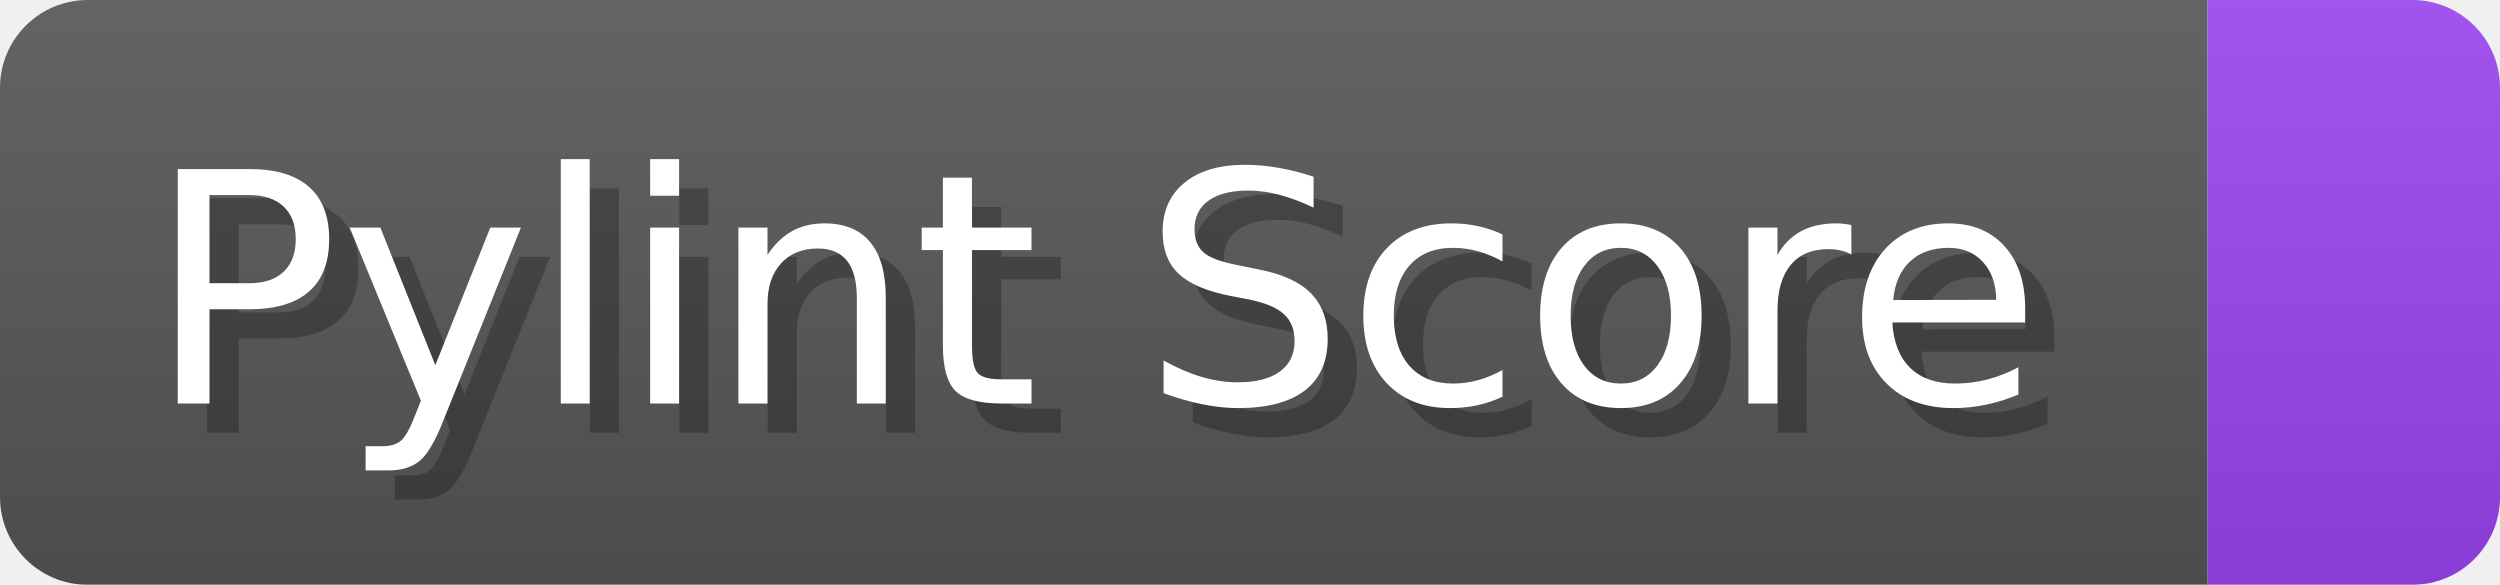
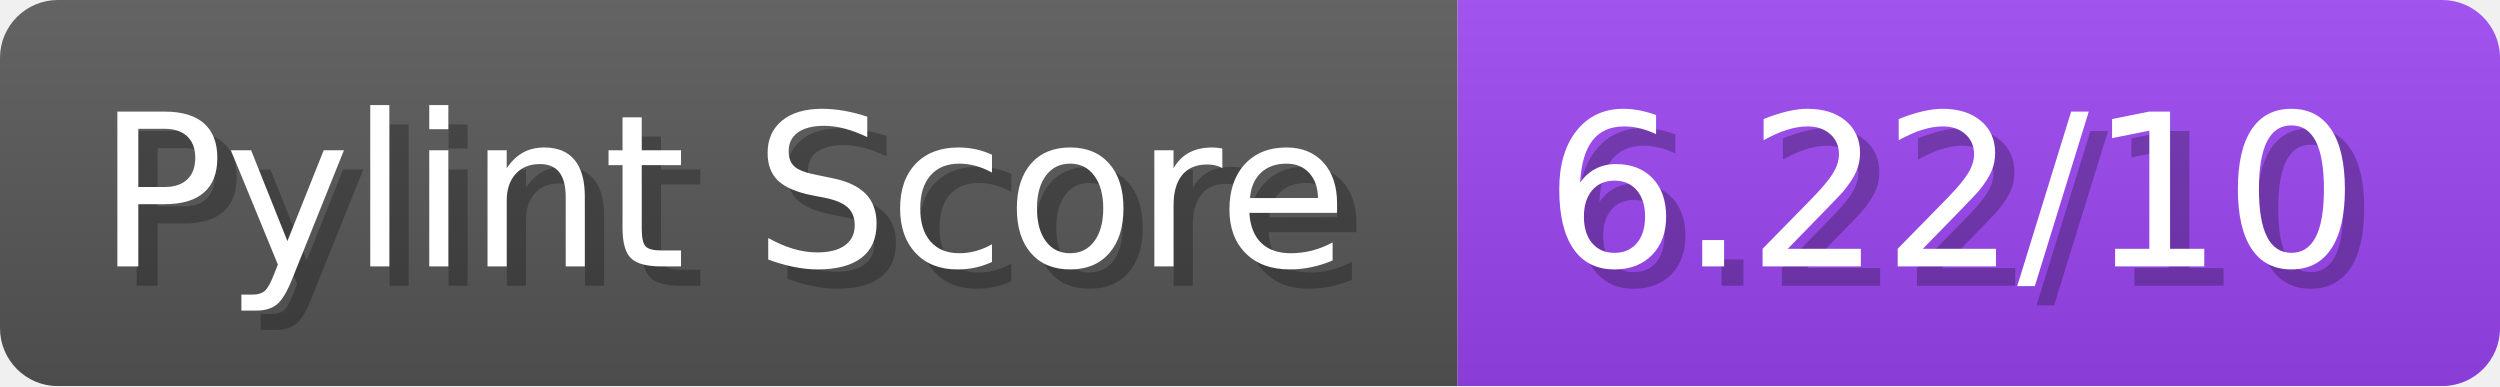
- <svg xmlns="http://www.w3.org/2000/svg" width="85.5" height="20" viewBox="0 0 855 200" role="img" aria-label="Pylint Score: ">
+ <svg xmlns="http://www.w3.org/2000/svg" width="129.5" height="20" viewBox="0 0 1295 200" role="img" aria-label="Pylint Score: 6.22/10">
  <linearGradient id="a" x2="0" y2="100%">
    <stop offset="0" stop-opacity=".1" stop-color="#EEE" />
    <stop offset="1" stop-opacity=".1" />
  </linearGradient>
  <mask id="m">
-     <rect width="855" height="200" rx="30" fill="#FFF" />
+     <rect width="1295" height="200" rx="30" fill="#FFF" />
  </mask>
  <g mask="url(#m)">
    <rect width="755" height="200" fill="#555" />
-     <rect width="100" height="200" fill="#94E" x="755" />
-     <rect width="855" height="200" fill="url(#a)" />
+     <rect width="540" height="200" fill="#94E" x="755" />
+     <rect width="1295" height="200" fill="url(#a)" />
  </g>
  <g aria-hidden="true" fill="#fff" text-anchor="start" font-family="Verdana,DejaVu Sans,sans-serif" font-size="110">
    <text x="60" y="148" textLength="655" fill="#000" opacity="0.25">Pylint Score</text>
    <text x="50" y="138" textLength="655">Pylint Score</text>
-     <text x="810" y="148" textLength="0" fill="#000" opacity="0.25" />
-     <text x="800" y="138" textLength="0" />
+     <text x="810" y="148" textLength="440" fill="#000" opacity="0.25">6.22/10</text>
+     <text x="800" y="138" textLength="440">6.22/10</text>
  </g>
</svg>
